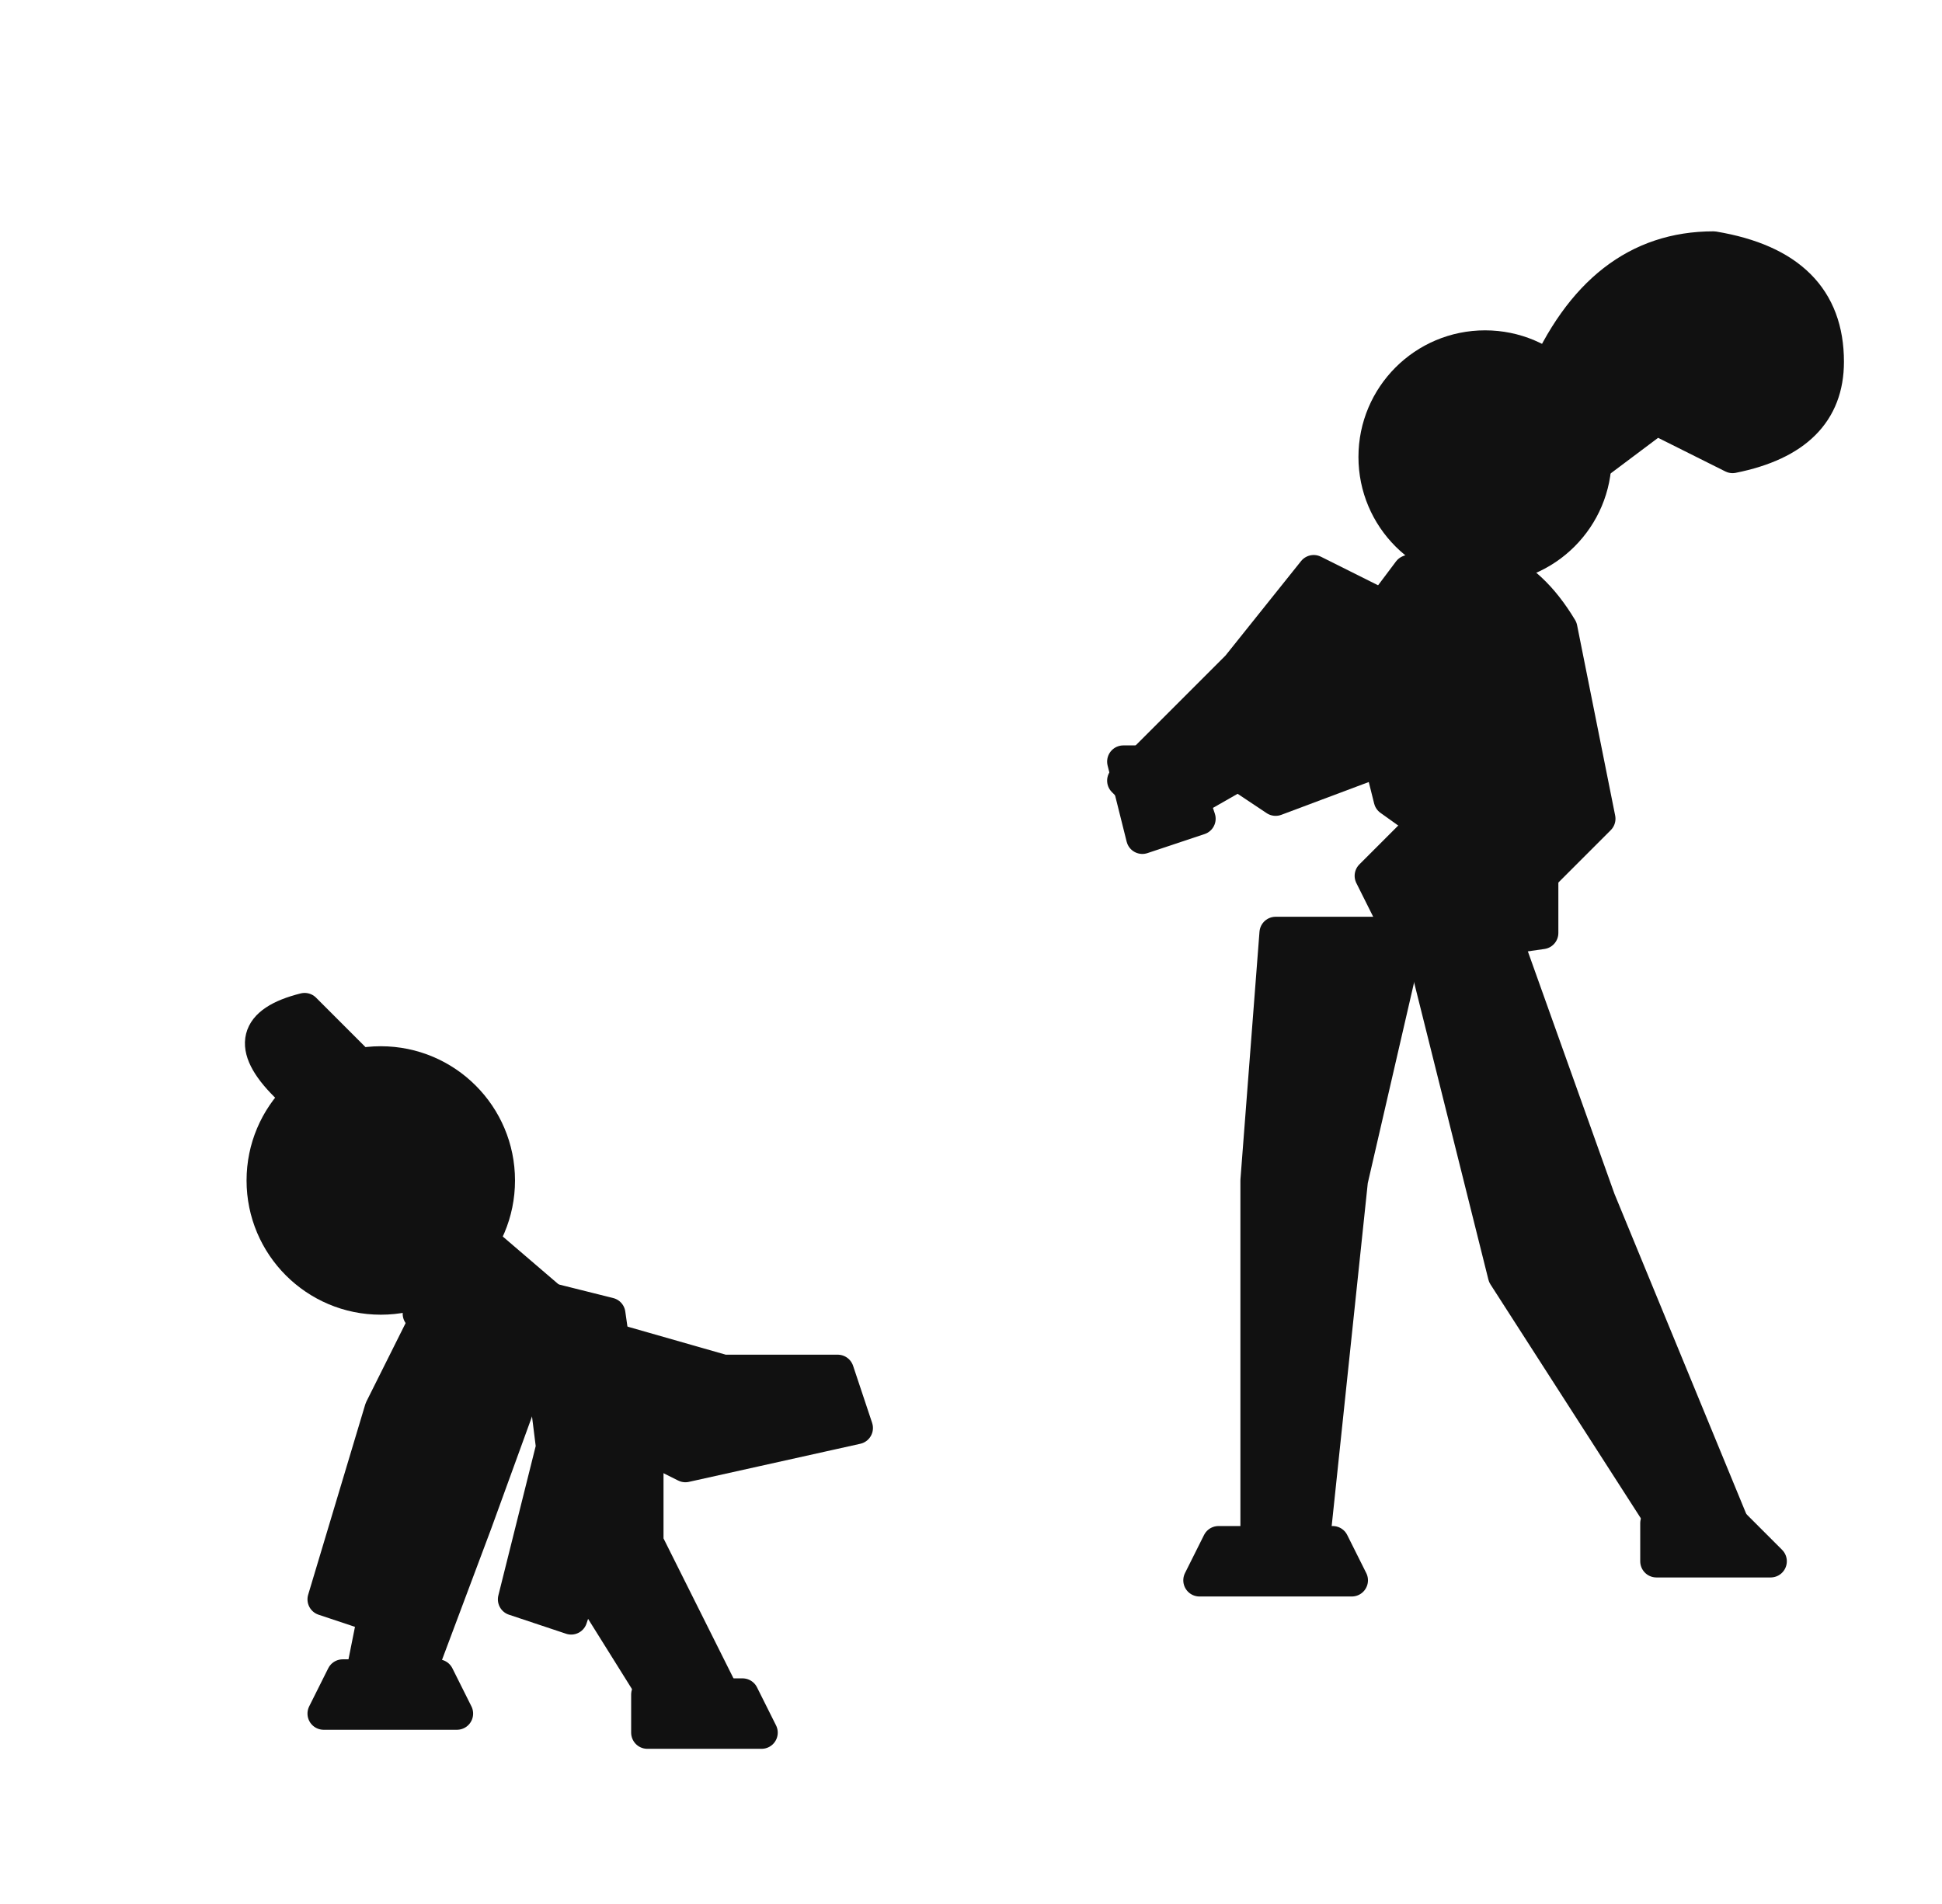
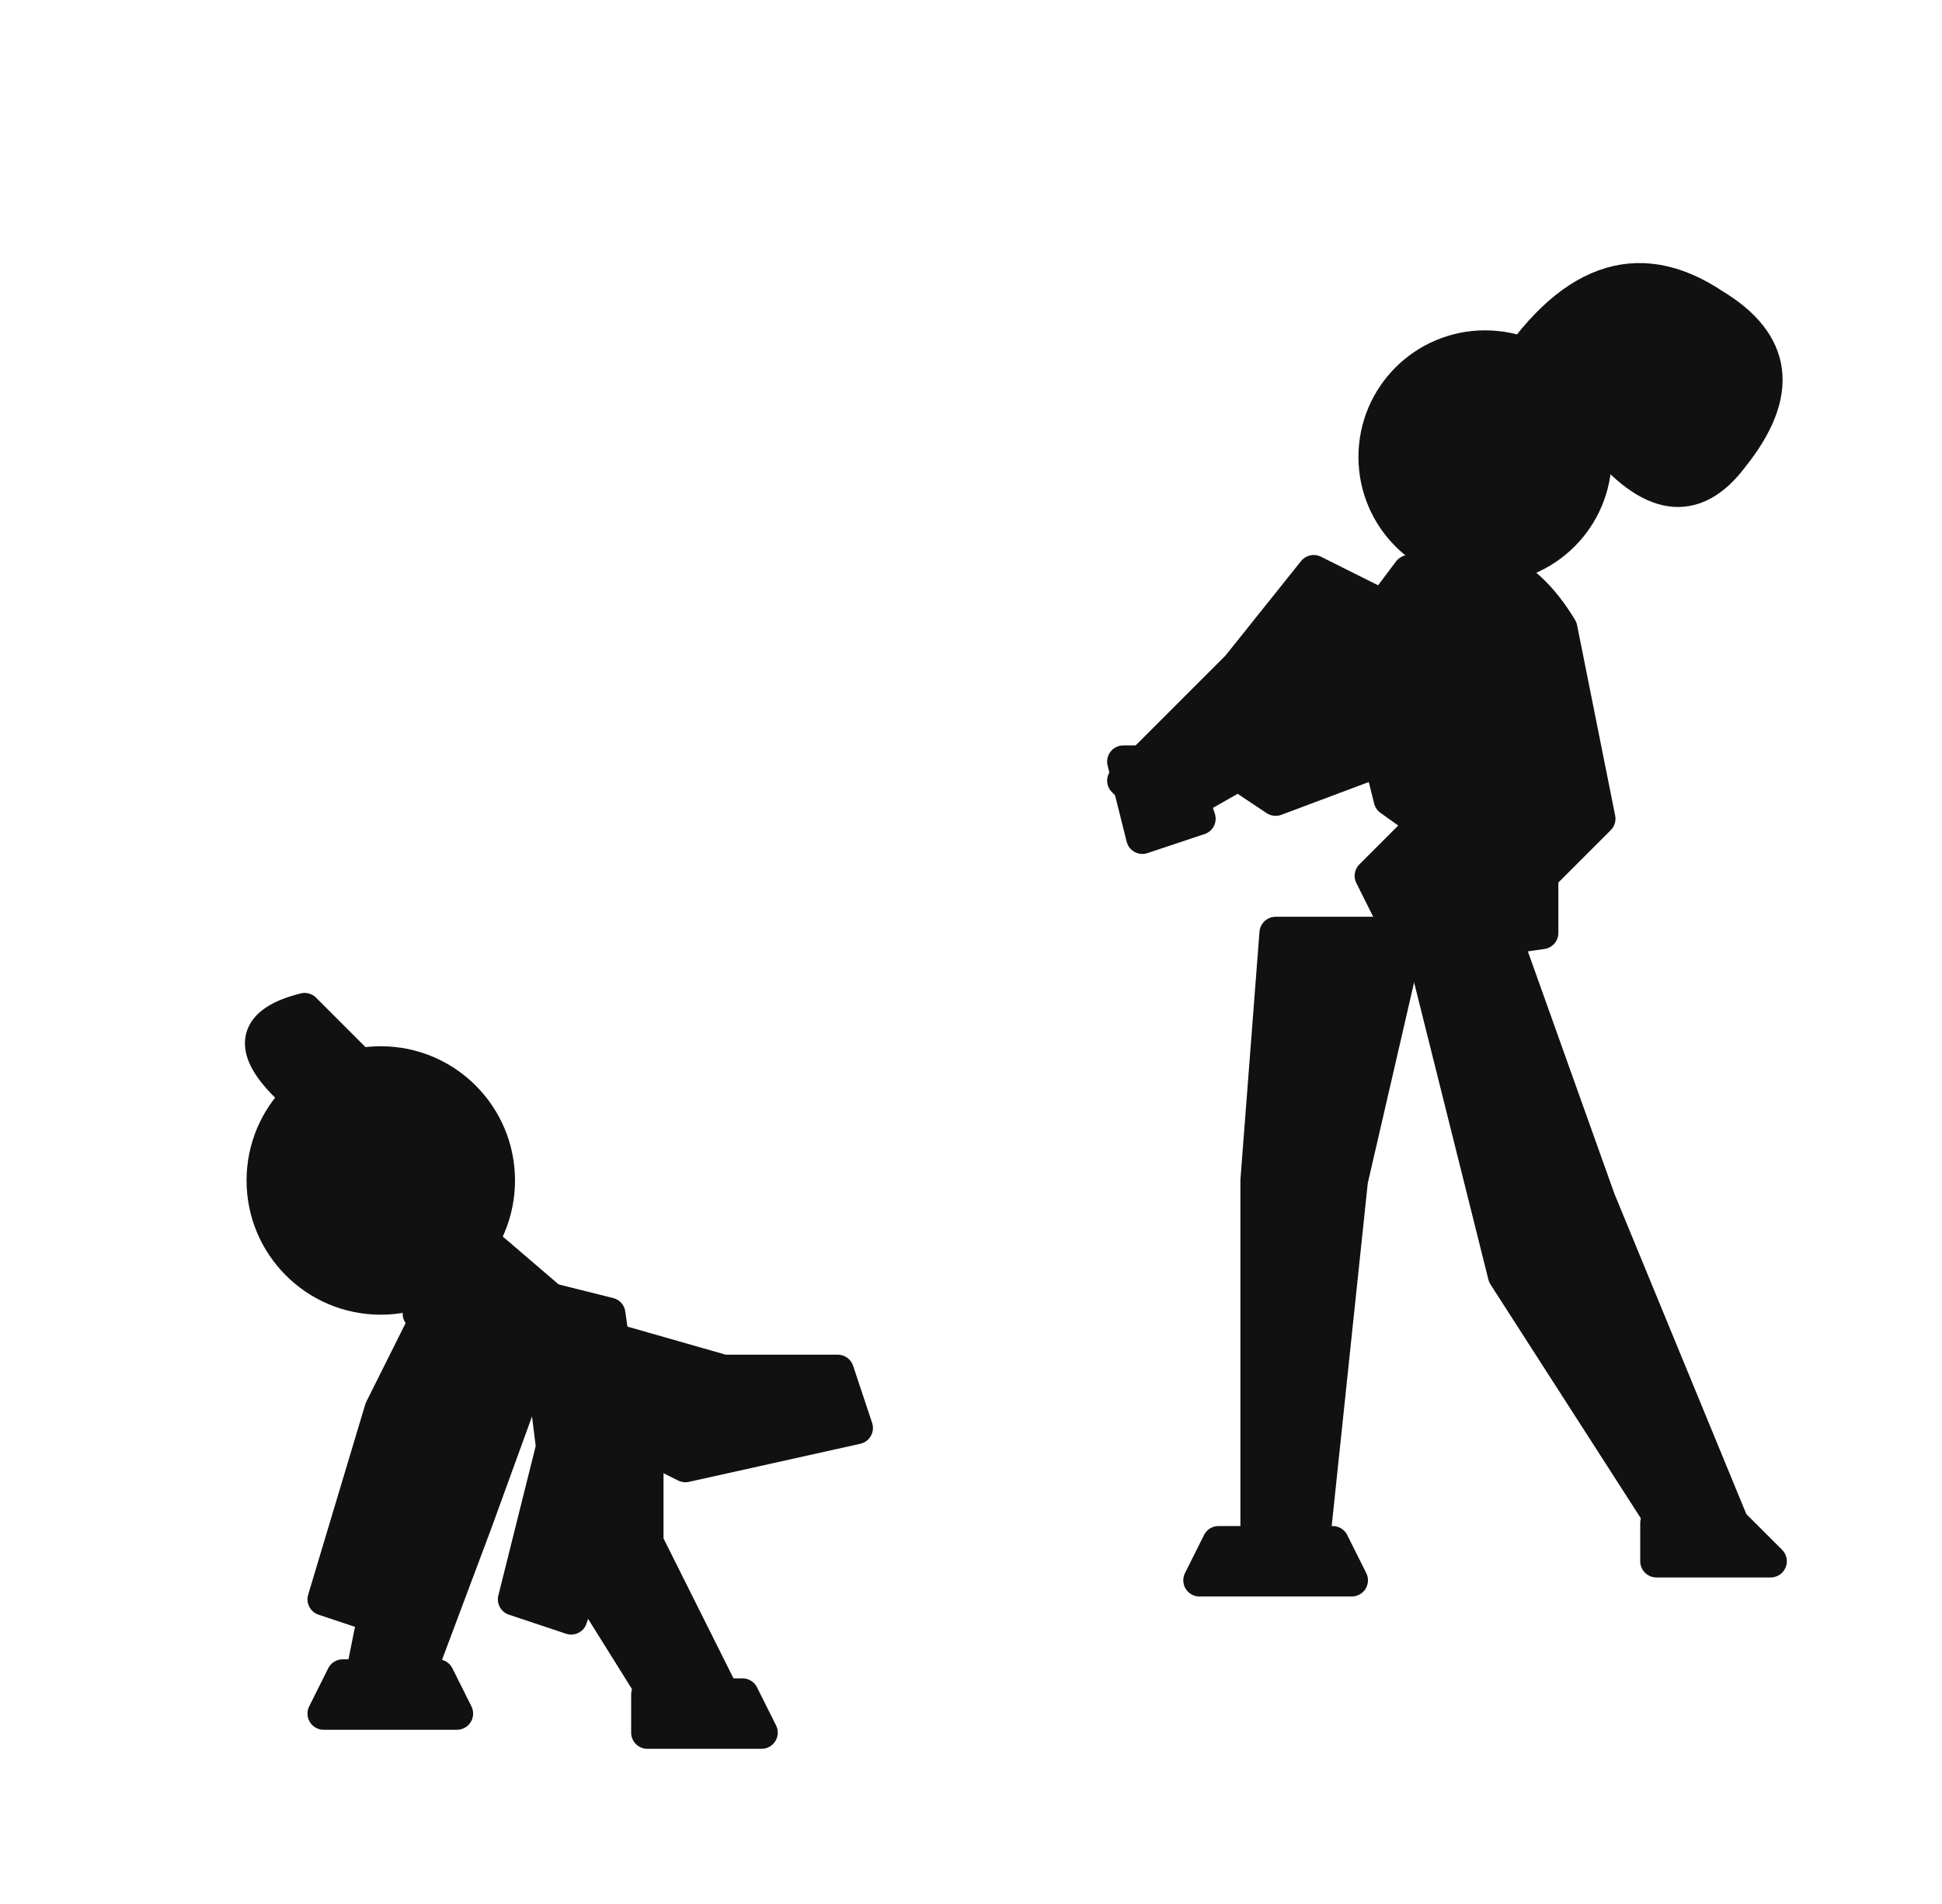
<svg xmlns="http://www.w3.org/2000/svg" viewBox="0 0 102 100">
  <rect width="102" height="100" fill="#fff" />
  <g fill="#111" stroke="#111" stroke-width="1.7" stroke-linecap="round" stroke-linejoin="round">
    <circle cx="20" cy="62" r="6.2" />
    <path d="M15 57 Q12 54 16 53 L20 57Z" />
    <path d="M24 64 L31 70 L38 72 L44 72 L45 75 L36 77 L28 73 L22 69Z" />
    <path d="M29 69 L25 80 L22 88 L19 88 L21 78 L23 68Z" />
    <path d="M34 73 L34 81 L38 89 L35 90 L30 82 L29 74Z" />
    <path d="M18 88 L23 88 L24 90 L17 90Z M34 89 L39 89 L40 91 L34 91Z" />
    <path d="M24 66 L20 74 L17 84 L20 85 L25 76 L29 70Z" />
    <path d="M28 68 L29 76 L27 84 L30 85 L33 76 L32 69Z" />
-     <path d="M81 20 Q84 13 90 13 Q96 14 96 19 Q96 23 91 24 L87 22 L83 25Z" />
+     <path d="M79 20 Q84 12 90 16 Q95 19 91 24 Q88 28 84 23 L80 25Z" />
    <circle cx="78" cy="24" r="5.8" />
    <path d="M74 30 Q79 28 82 33 L84 43 L80 47 L73 42 L71 34Z" />
    <path d="M73 32 L68 39 L61 43 L59 41 L65 35 L69 30Z" />
    <path d="M80 33 L75 39 L67 42 L64 40 L72 35 L76 31Z" />
    <path d="M59 40 L62 40 L63 43 L60 44Z" />
    <path d="M74 44 L81 44 L81 49 L74 50 L72 46Z" />
    <path d="M74 49 L71 62 L69 81 L66 81 L66 62 L67 49Z" />
    <path d="M79 49 L84 63 L91 80 L88 81 L79 67 L75 51Z" />
    <path d="M64 81 L70 81 L71 83 L63 83Z M87 80 L91 80 L93 82 L87 82Z" />
  </g>
</svg>
